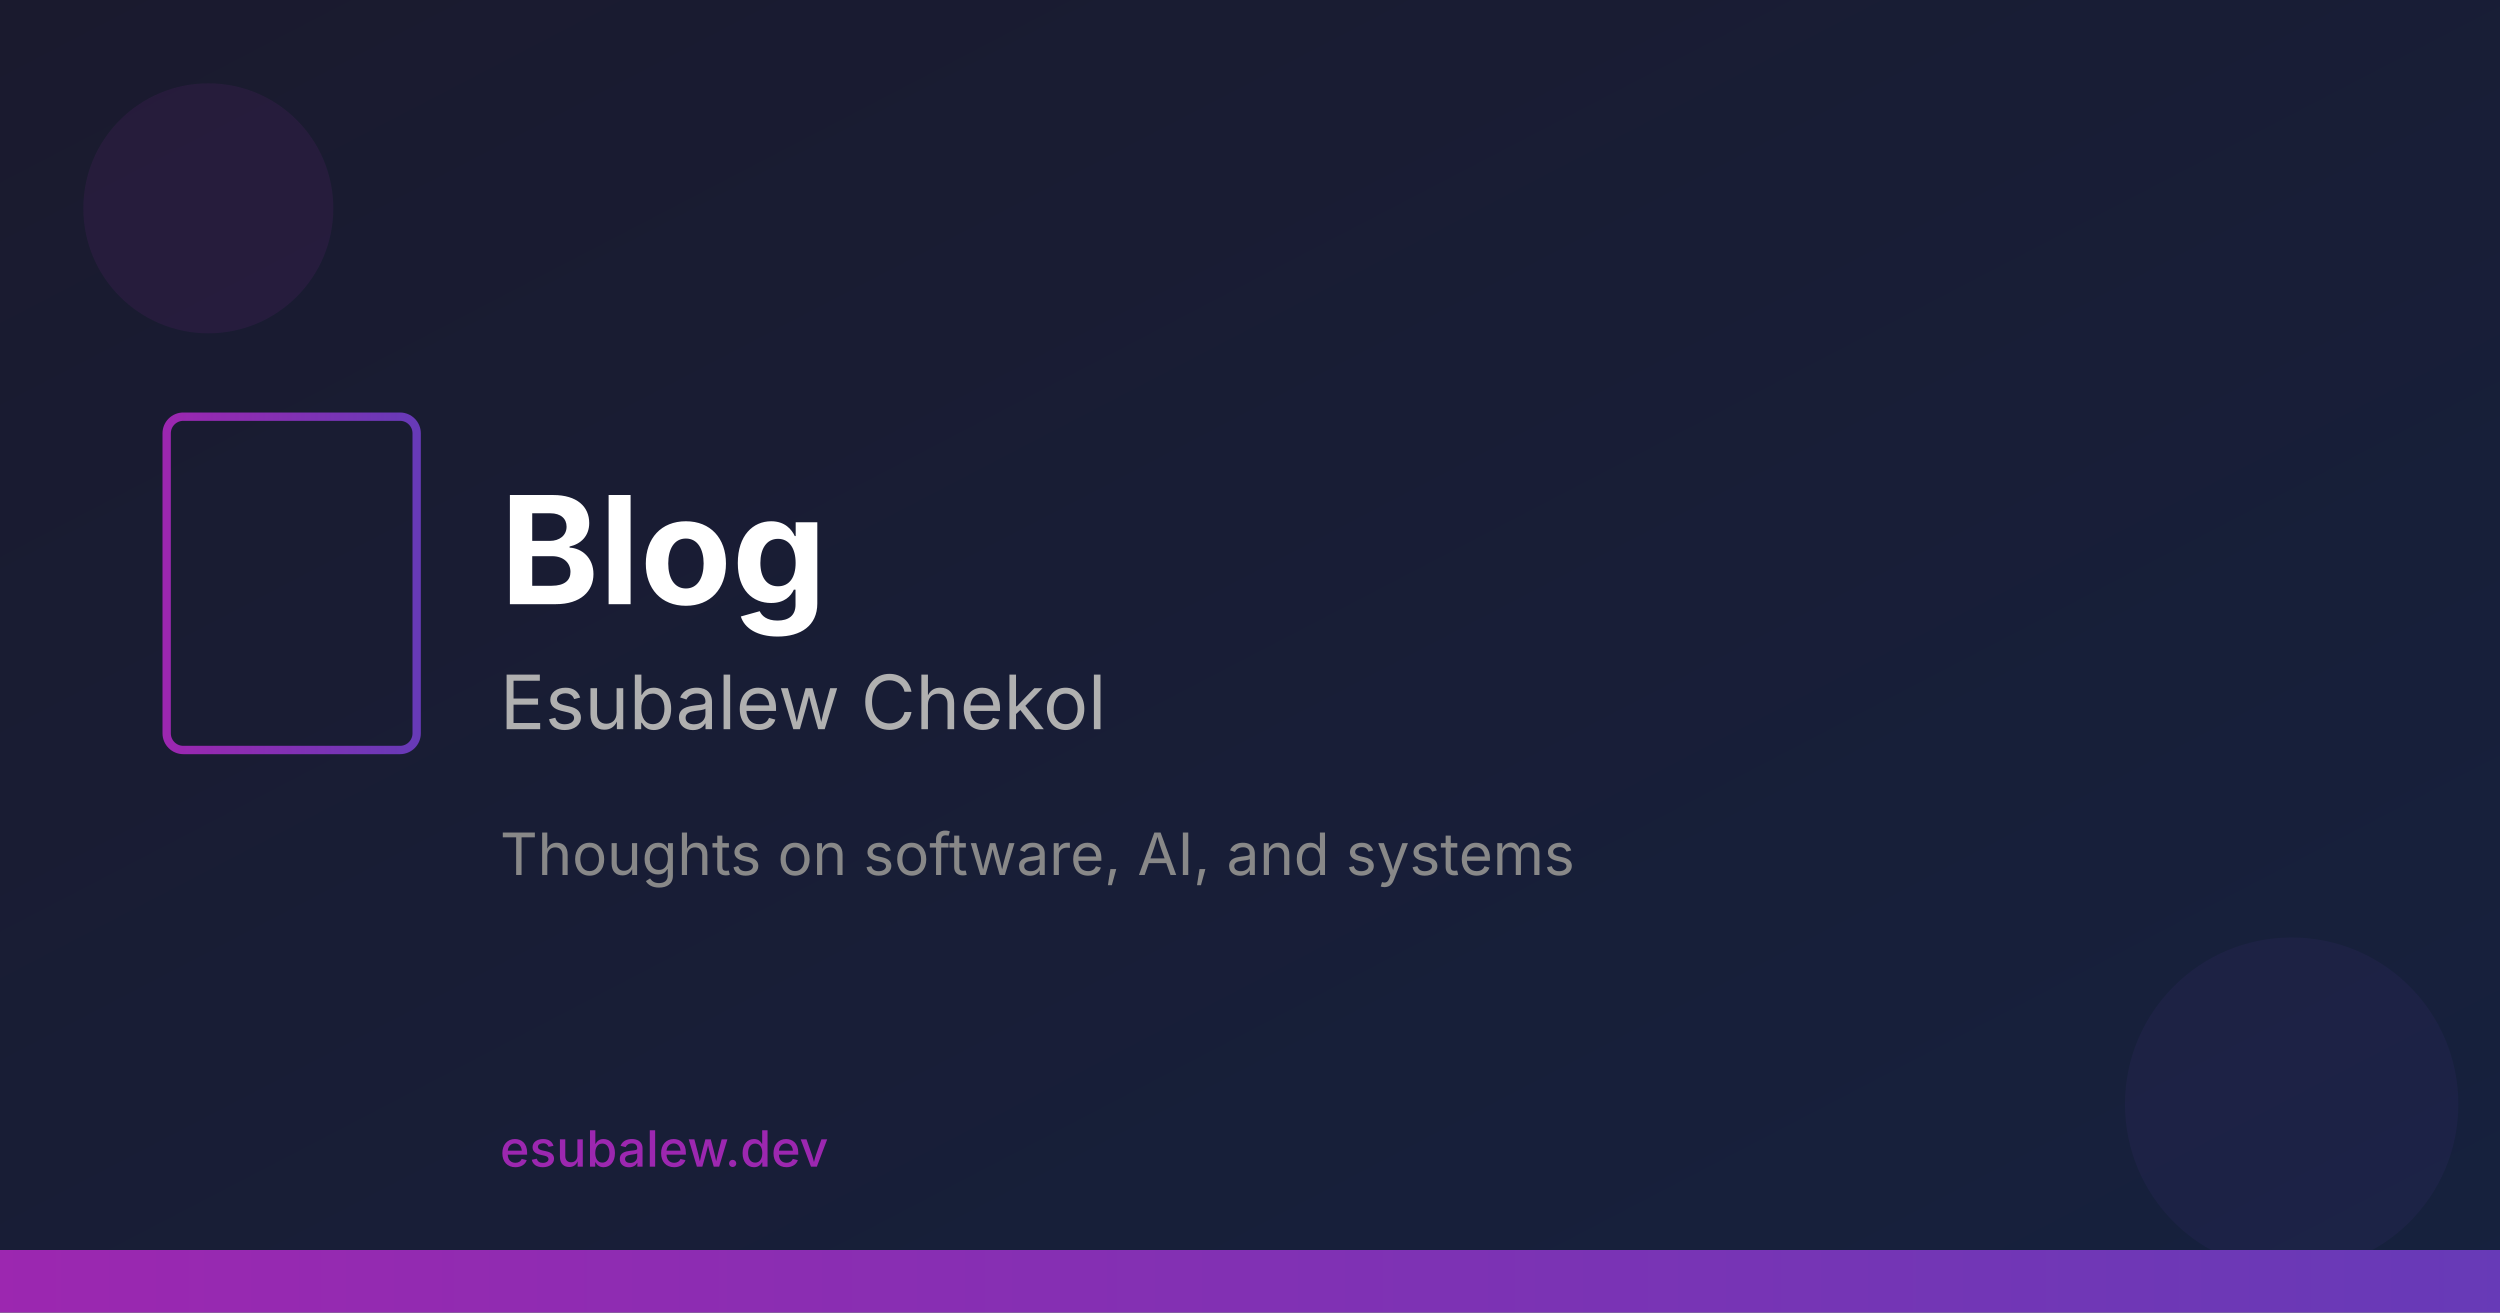
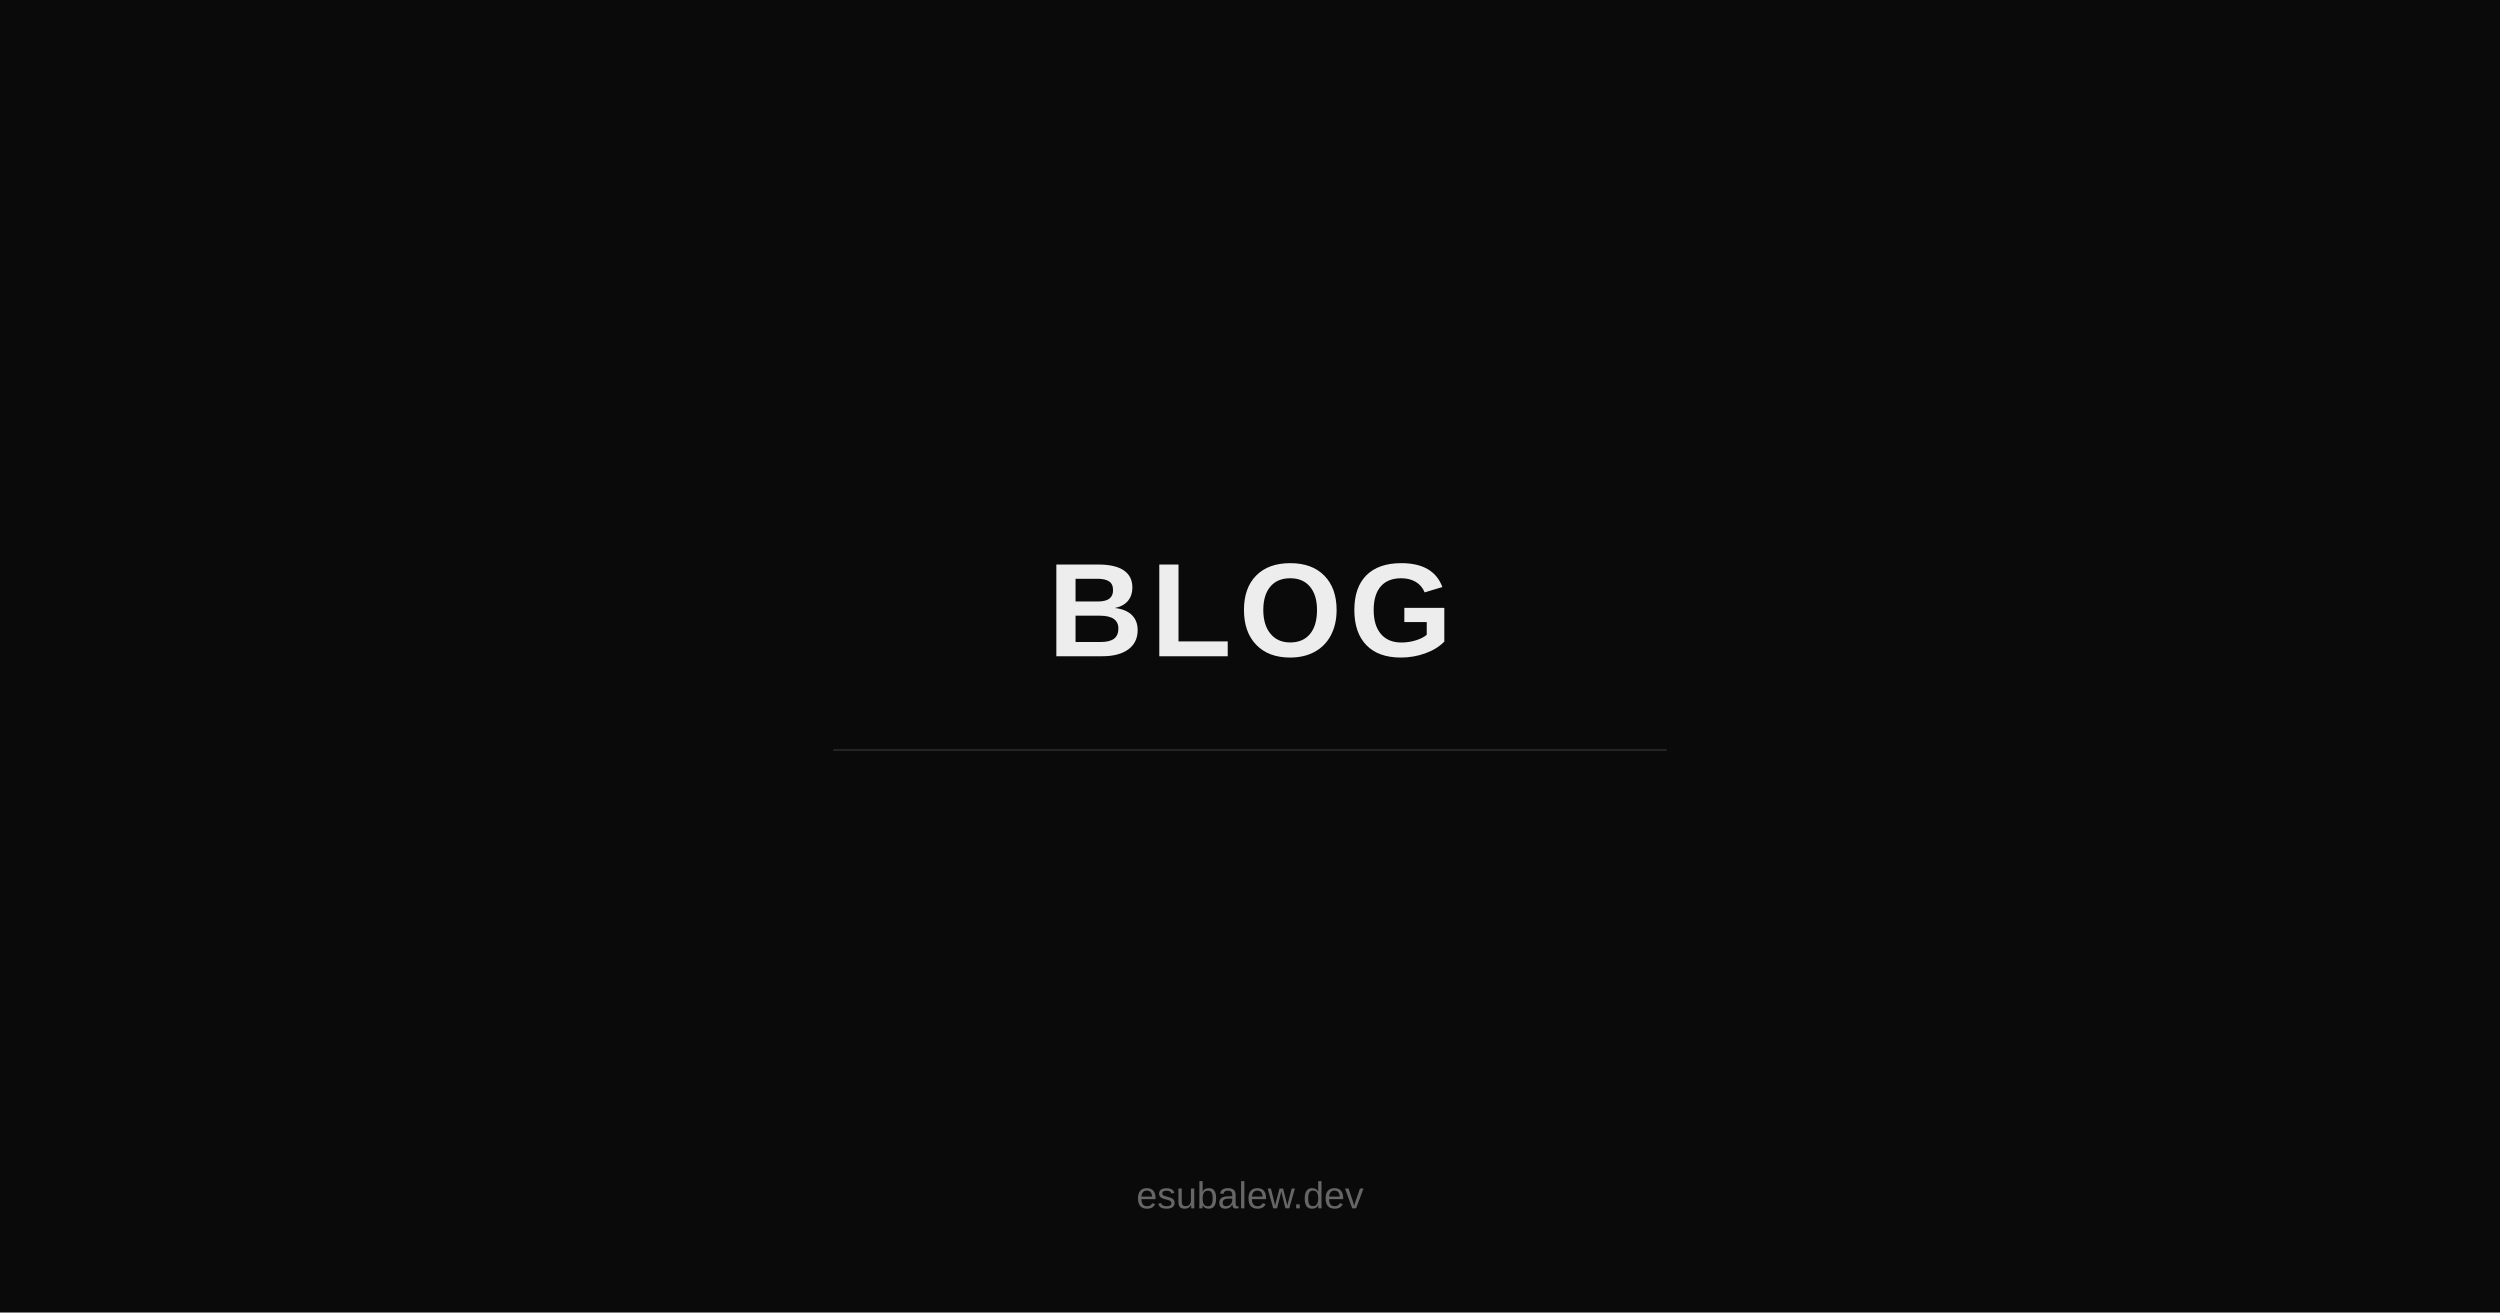
- <svg xmlns="http://www.w3.org/2000/svg" viewBox="0 0 1200 630">
-   <defs>
-     <linearGradient id="bgGrad" x1="0%" y1="0%" x2="100%" y2="100%">
-       <stop offset="0%" style="stop-color:#1a1a2e;stop-opacity:1" />
-       <stop offset="100%" style="stop-color:#16213e;stop-opacity:1" />
-     </linearGradient>
-     <linearGradient id="accentGrad" x1="0%" y1="0%" x2="100%" y2="0%">
-       <stop offset="0%" style="stop-color:#9C27B0;stop-opacity:1" />
-       <stop offset="100%" style="stop-color:#673AB7;stop-opacity:1" />
-     </linearGradient>
-   </defs>
-   <rect width="1200" height="630" fill="url(#bgGrad)" />
-   <circle cx="100" cy="100" r="60" fill="#9C27B0" opacity="0.1" />
-   <circle cx="1100" cy="530" r="80" fill="#673AB7" opacity="0.08" />
-   <g transform="translate(80, 200)">
-     <rect x="0" y="0" width="120" height="160" rx="8" fill="none" stroke="url(#accentGrad)" stroke-width="4" />
-     <line x1="20" y1="40" x2="100" y2="40" stroke="url(#accentGrad)" stroke-width="3" stroke-linecap="round" />
-     <line x1="20" y1="70" x2="100" y2="70" stroke="url(#accentGrad)" stroke-width="3" stroke-linecap="round" />
-     <line x1="20" y1="100" x2="80" y2="100" stroke="url(#accentGrad)" stroke-width="3" stroke-linecap="round" />
-   </g>
-   <text x="240" y="290" font-family="'Inter', 'Segoe UI', system-ui, sans-serif" font-size="72" font-weight="700" fill="#ffffff">
-     Blog
-   </text>
-   <text x="240" y="350" font-family="'Inter', 'Segoe UI', system-ui, sans-serif" font-size="36" fill="#b0b0b0">
-     Esubalew Chekol
-   </text>
-   <text x="240" y="420" font-family="'Inter', 'Segoe UI', system-ui, sans-serif" font-size="28" fill="#888888">
-     Thoughts on software, AI, and systems
-   </text>
-   <rect x="0" y="600" width="1200" height="30" fill="url(#accentGrad)" />
-   <text x="240" y="560" font-family="'Inter', 'Segoe UI', system-ui, sans-serif" font-size="24" fill="#9C27B0" font-weight="500">
-     esubalew.dev
-   </text>
+ <svg xmlns="http://www.w3.org/2000/svg" width="1200" height="630" viewBox="0 0 1200 630">
+   <rect width="1200" height="630" fill="#0a0a0a" />
+   <text x="600" y="315" fill="#ededed" font-family="Arial, sans-serif" font-size="64" font-weight="bold" text-anchor="middle" letter-spacing="0.05em">BLOG</text>
+   <line x1="400" y1="360" x2="800" y2="360" stroke="#666" stroke-width="1" stroke-opacity="0.3" />
+   <text x="600" y="580" fill="#666" font-family="Arial, sans-serif" font-size="18" text-anchor="middle">esubalew.dev</text>
</svg>
